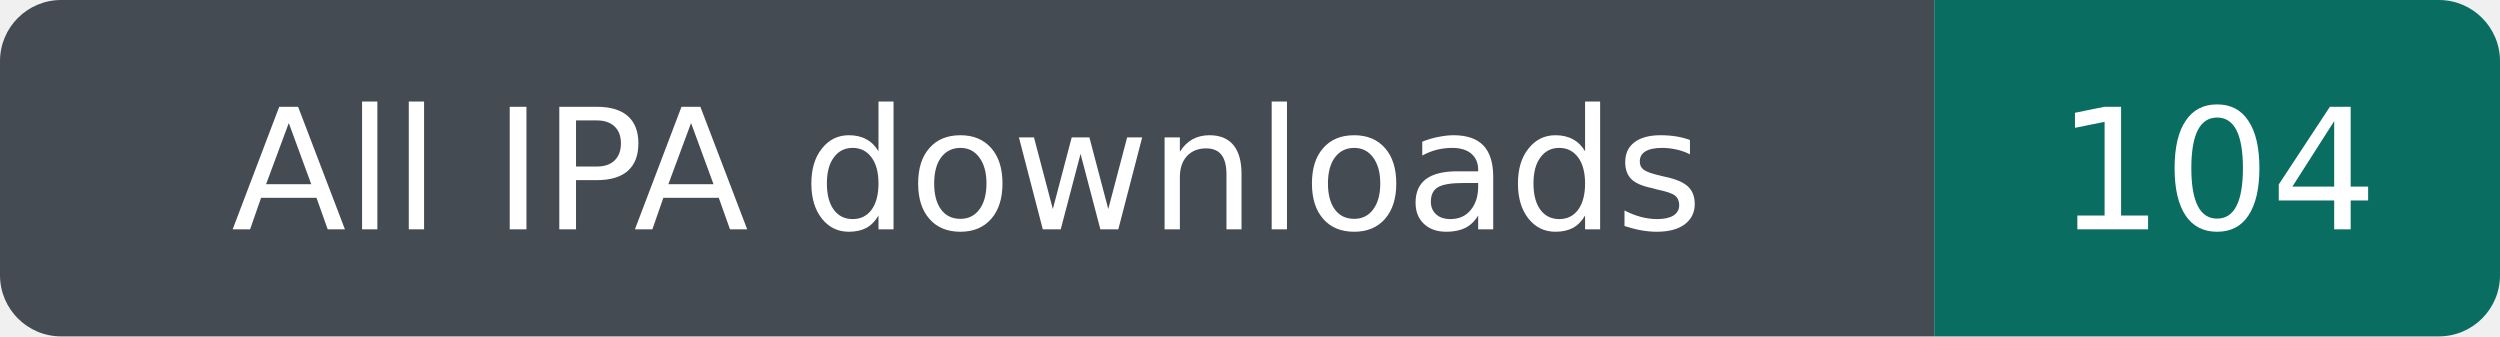
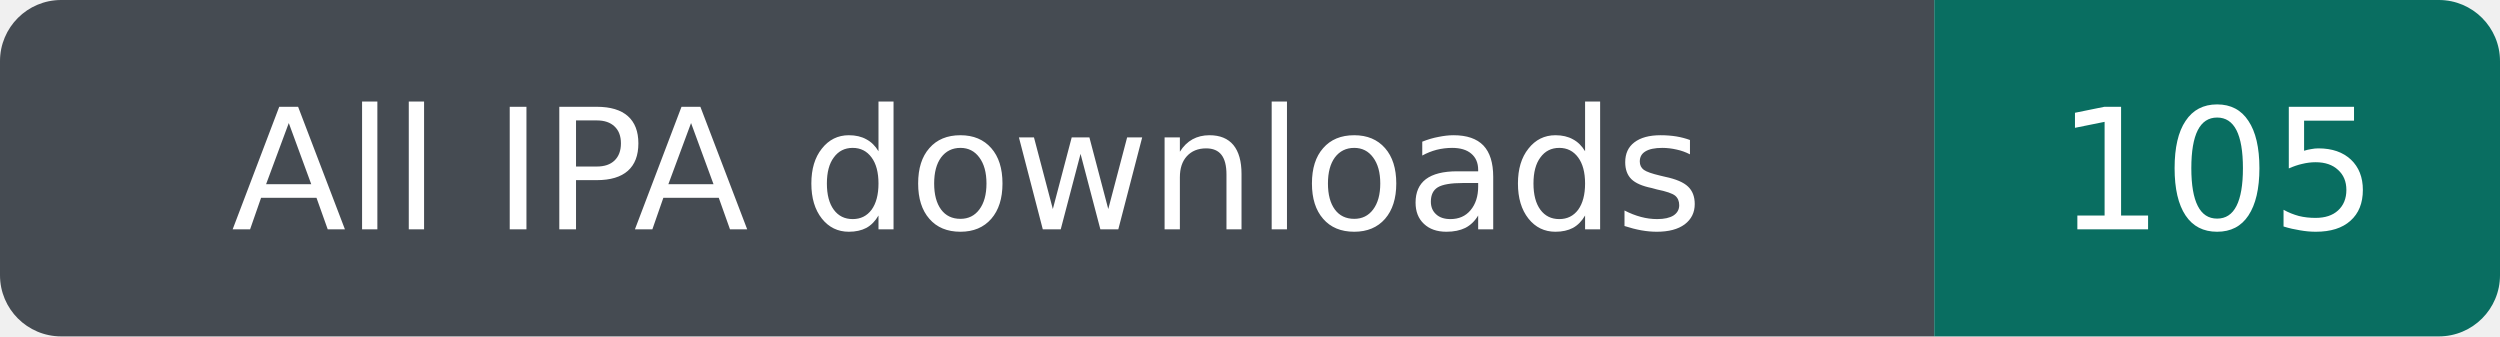
- <svg xmlns="http://www.w3.org/2000/svg" width="163.5" height="22" role="img" aria-label="All IPA downloads: 104. Collected 2026-11-07T06:08:31+00:00. Download requests, not installations.">
+ <svg xmlns="http://www.w3.org/2000/svg" width="163.5" height="22" role="img" aria-label="All IPA downloads: 105. Collected 2026-11-07T21:57:04+00:00. Download requests, not installations.">
  <clipPath id="round">
    <rect width="163.5" height="22" rx="4" />
  </clipPath>
  <g clip-path="url(#round)">
    <path fill="#454b52" d="M0 0h126.5v22H0z" />
    <path fill="#096e61" d="M126.5 0h37v22H126.5z" />
  </g>
  <g fill="#fff" text-anchor="middle" font-family="Verdana,DejaVu Sans,sans-serif" font-size="11">
    <text x="63.25" y="15">All IPA downloads</text>
-     <text x="145" y="15">104</text>
+     <text x="145" y="15">105</text>
  </g>
</svg>
